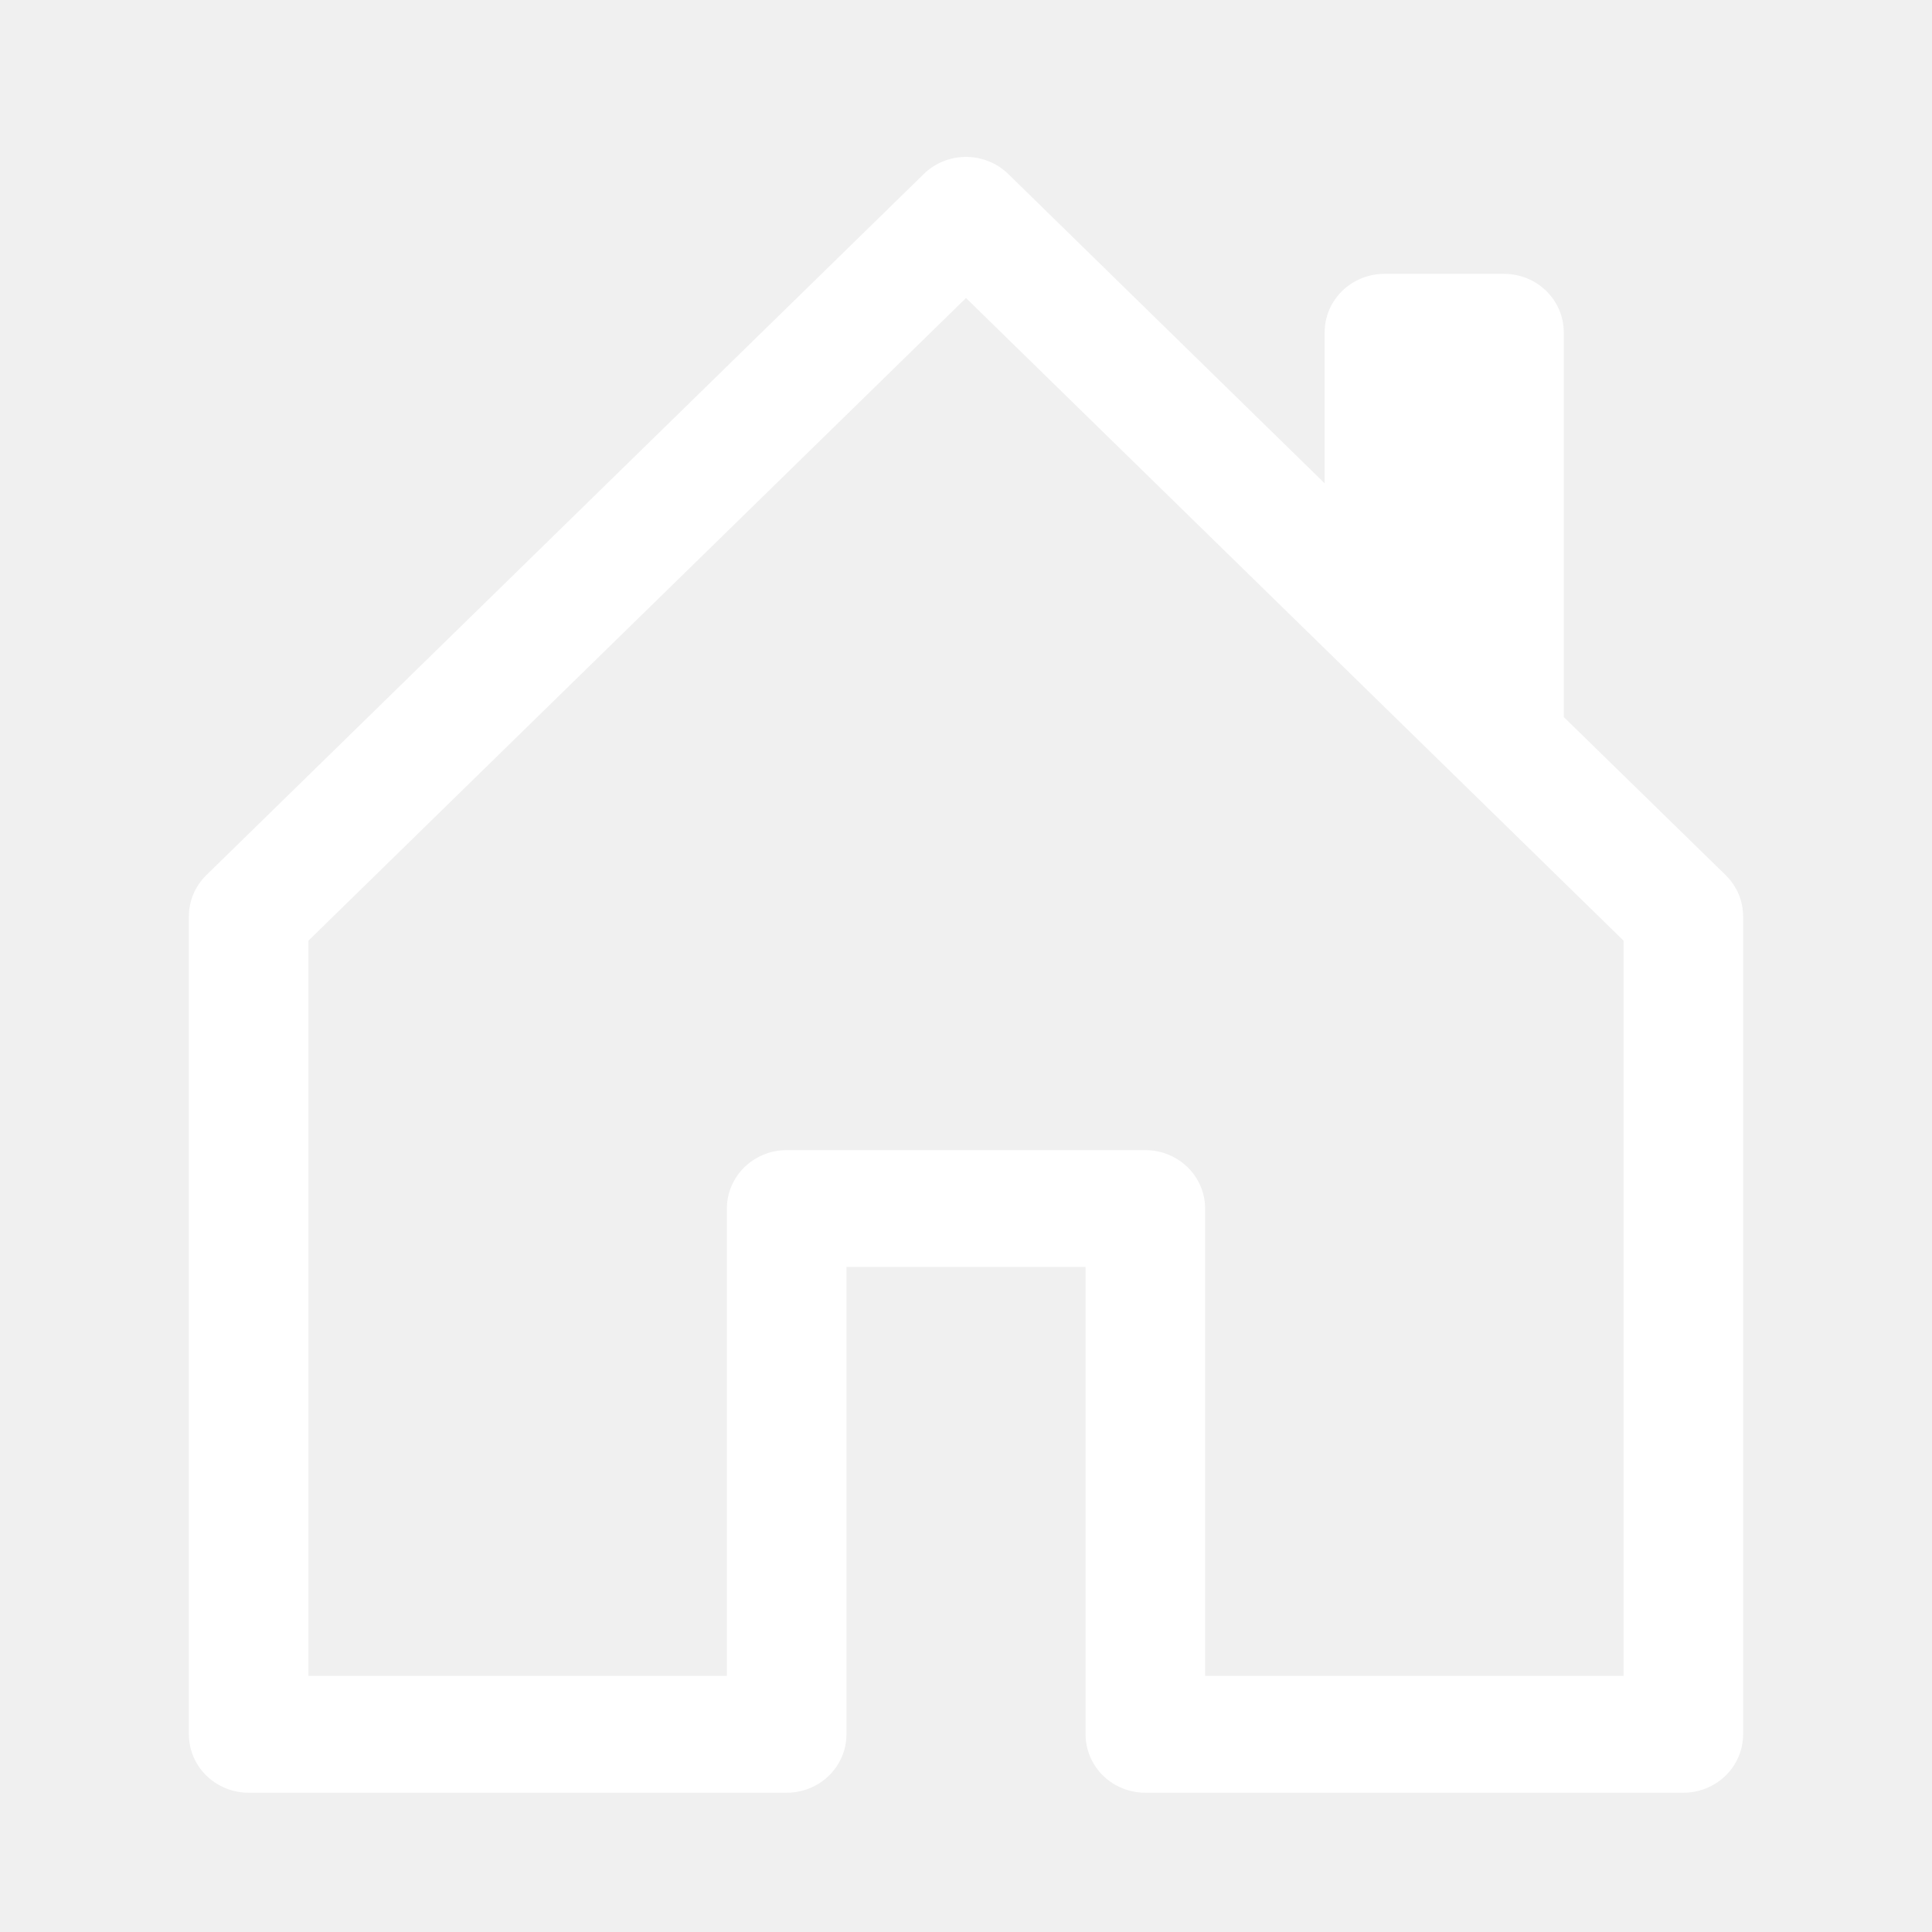
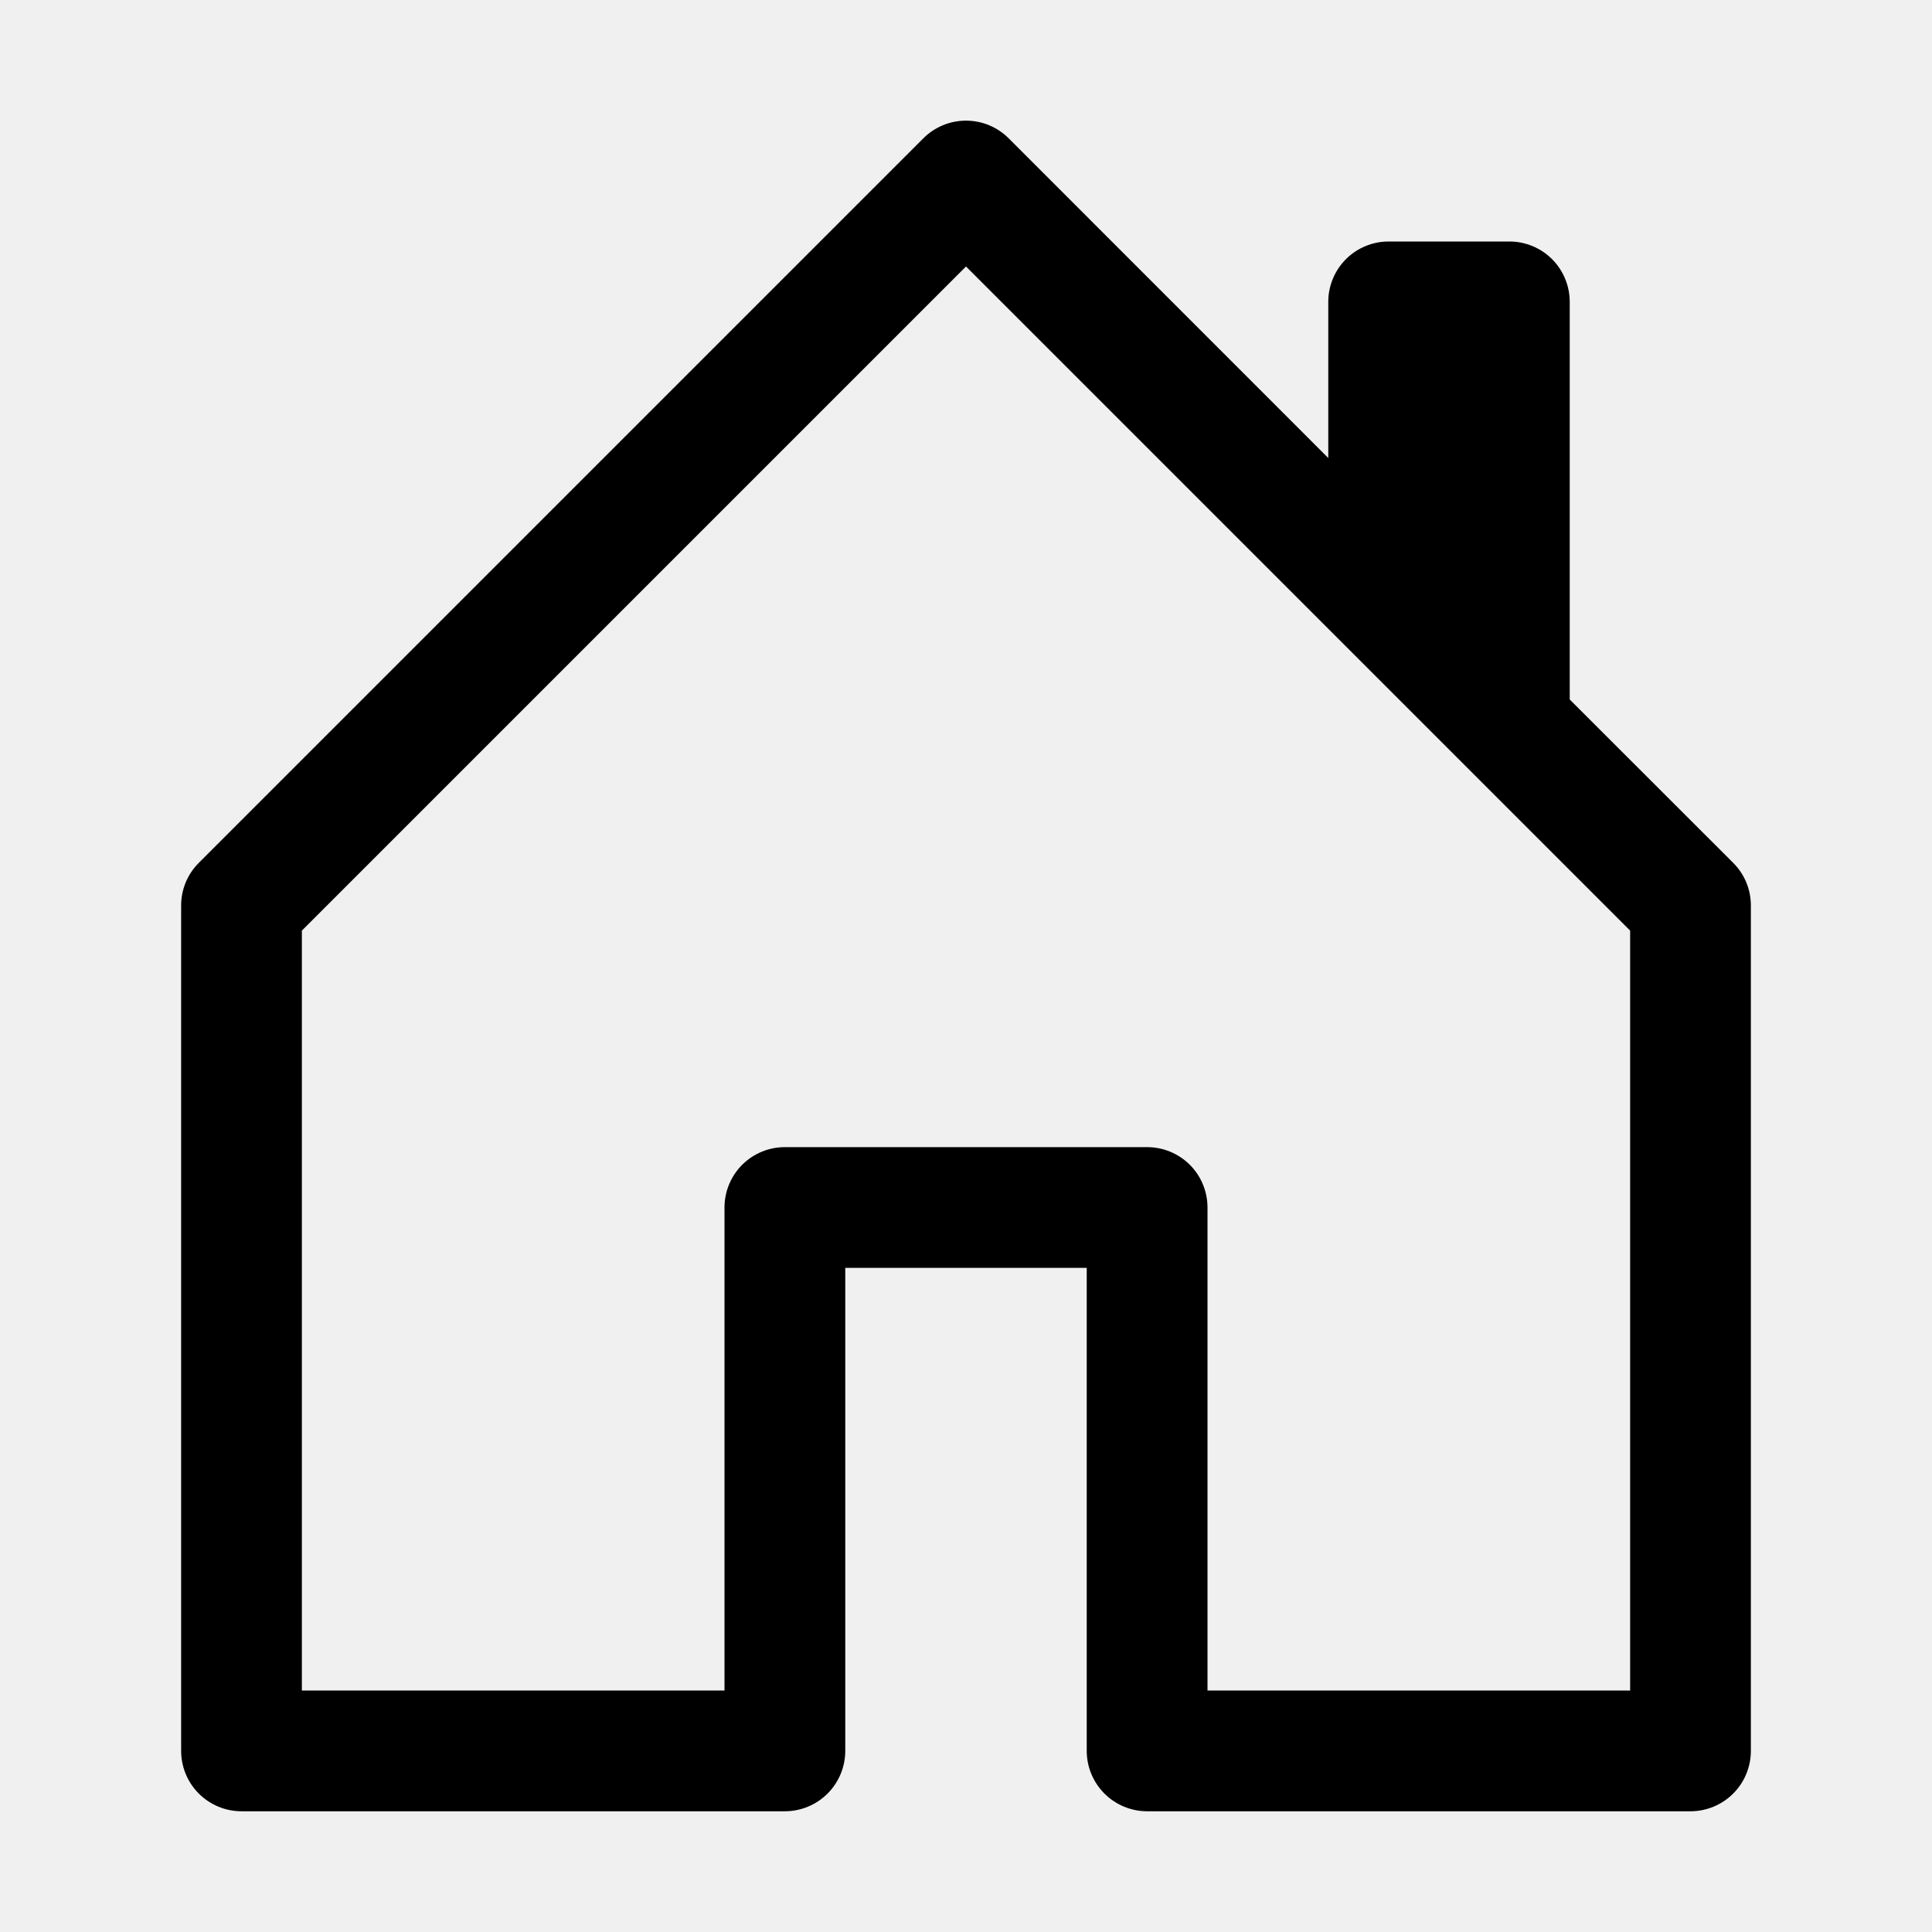
- <svg xmlns="http://www.w3.org/2000/svg" width="47" height="47" viewBox="0 0 47 47" fill="none">
-   <path d="M24.53 4.235C24.395 4.102 24.234 3.997 24.057 3.926C23.881 3.854 23.691 3.817 23.5 3.817C23.309 3.817 23.119 3.854 22.943 3.926C22.766 3.997 22.606 4.102 22.471 4.235L5.02 21.289C4.885 21.421 4.778 21.578 4.705 21.75C4.632 21.923 4.595 22.108 4.595 22.295V42.191C4.595 42.568 4.748 42.929 5.021 43.196C5.294 43.462 5.664 43.612 6.049 43.612H19.137C19.523 43.612 19.893 43.462 20.166 43.196C20.438 42.929 20.592 42.568 20.592 42.191V30.822H26.409V42.191C26.409 42.568 26.562 42.929 26.834 43.196C27.107 43.462 27.477 43.612 27.863 43.612H40.951C41.336 43.612 41.706 43.462 41.979 43.196C42.252 42.929 42.405 42.568 42.405 42.191V22.295C42.405 22.108 42.368 21.923 42.295 21.75C42.222 21.578 42.115 21.421 41.98 21.289L38.042 17.443V8.083C38.042 7.706 37.889 7.345 37.616 7.078C37.344 6.812 36.974 6.662 36.588 6.662H33.68C33.294 6.662 32.924 6.812 32.651 7.078C32.379 7.345 32.225 7.706 32.225 8.083V11.758L24.53 4.235ZM7.504 40.77V22.883L23.5 7.25L39.496 22.883V40.77H29.317V29.401C29.317 29.024 29.164 28.662 28.891 28.396C28.618 28.129 28.248 27.979 27.863 27.979H19.137C18.752 27.979 18.382 28.129 18.109 28.396C17.836 28.662 17.683 29.024 17.683 29.401V40.77H7.504Z" fill="white" />
+ <svg xmlns="http://www.w3.org/2000/svg" width="49" height="49" viewBox="0 0 49 49" fill="none">
+   <path d="M25.584 3.51C25.442 3.367 25.273 3.254 25.087 3.177C24.901 3.099 24.701 3.06 24.5 3.06C24.299 3.06 24.099 3.099 23.913 3.177C23.727 3.254 23.558 3.367 23.416 3.51L5.041 21.885C4.899 22.027 4.786 22.196 4.709 22.382C4.633 22.568 4.593 22.767 4.594 22.969V44.406C4.594 44.812 4.755 45.202 5.042 45.489C5.329 45.776 5.719 45.938 6.125 45.938H19.906C20.312 45.938 20.702 45.776 20.989 45.489C21.276 45.202 21.438 44.812 21.438 44.406V32.156H27.562V44.406C27.562 44.812 27.724 45.202 28.011 45.489C28.298 45.776 28.688 45.938 29.094 45.938H42.875C43.281 45.938 43.671 45.776 43.958 45.489C44.245 45.202 44.406 44.812 44.406 44.406V22.969C44.407 22.767 44.367 22.568 44.291 22.382C44.214 22.196 44.101 22.027 43.959 21.885L39.812 17.741V7.656C39.812 7.25 39.651 6.861 39.364 6.573C39.077 6.286 38.687 6.125 38.281 6.125H35.219C34.813 6.125 34.423 6.286 34.136 6.573C33.849 6.861 33.688 7.25 33.688 7.656V11.616L25.584 3.51ZM7.656 42.875V23.603L24.5 6.759L41.344 23.603V42.875H30.625V30.625C30.625 30.219 30.464 29.829 30.177 29.542C29.889 29.255 29.5 29.094 29.094 29.094H19.906C19.5 29.094 19.111 29.255 18.823 29.542C18.536 29.829 18.375 30.219 18.375 30.625V42.875H7.656Z" fill="black" />
</svg>
